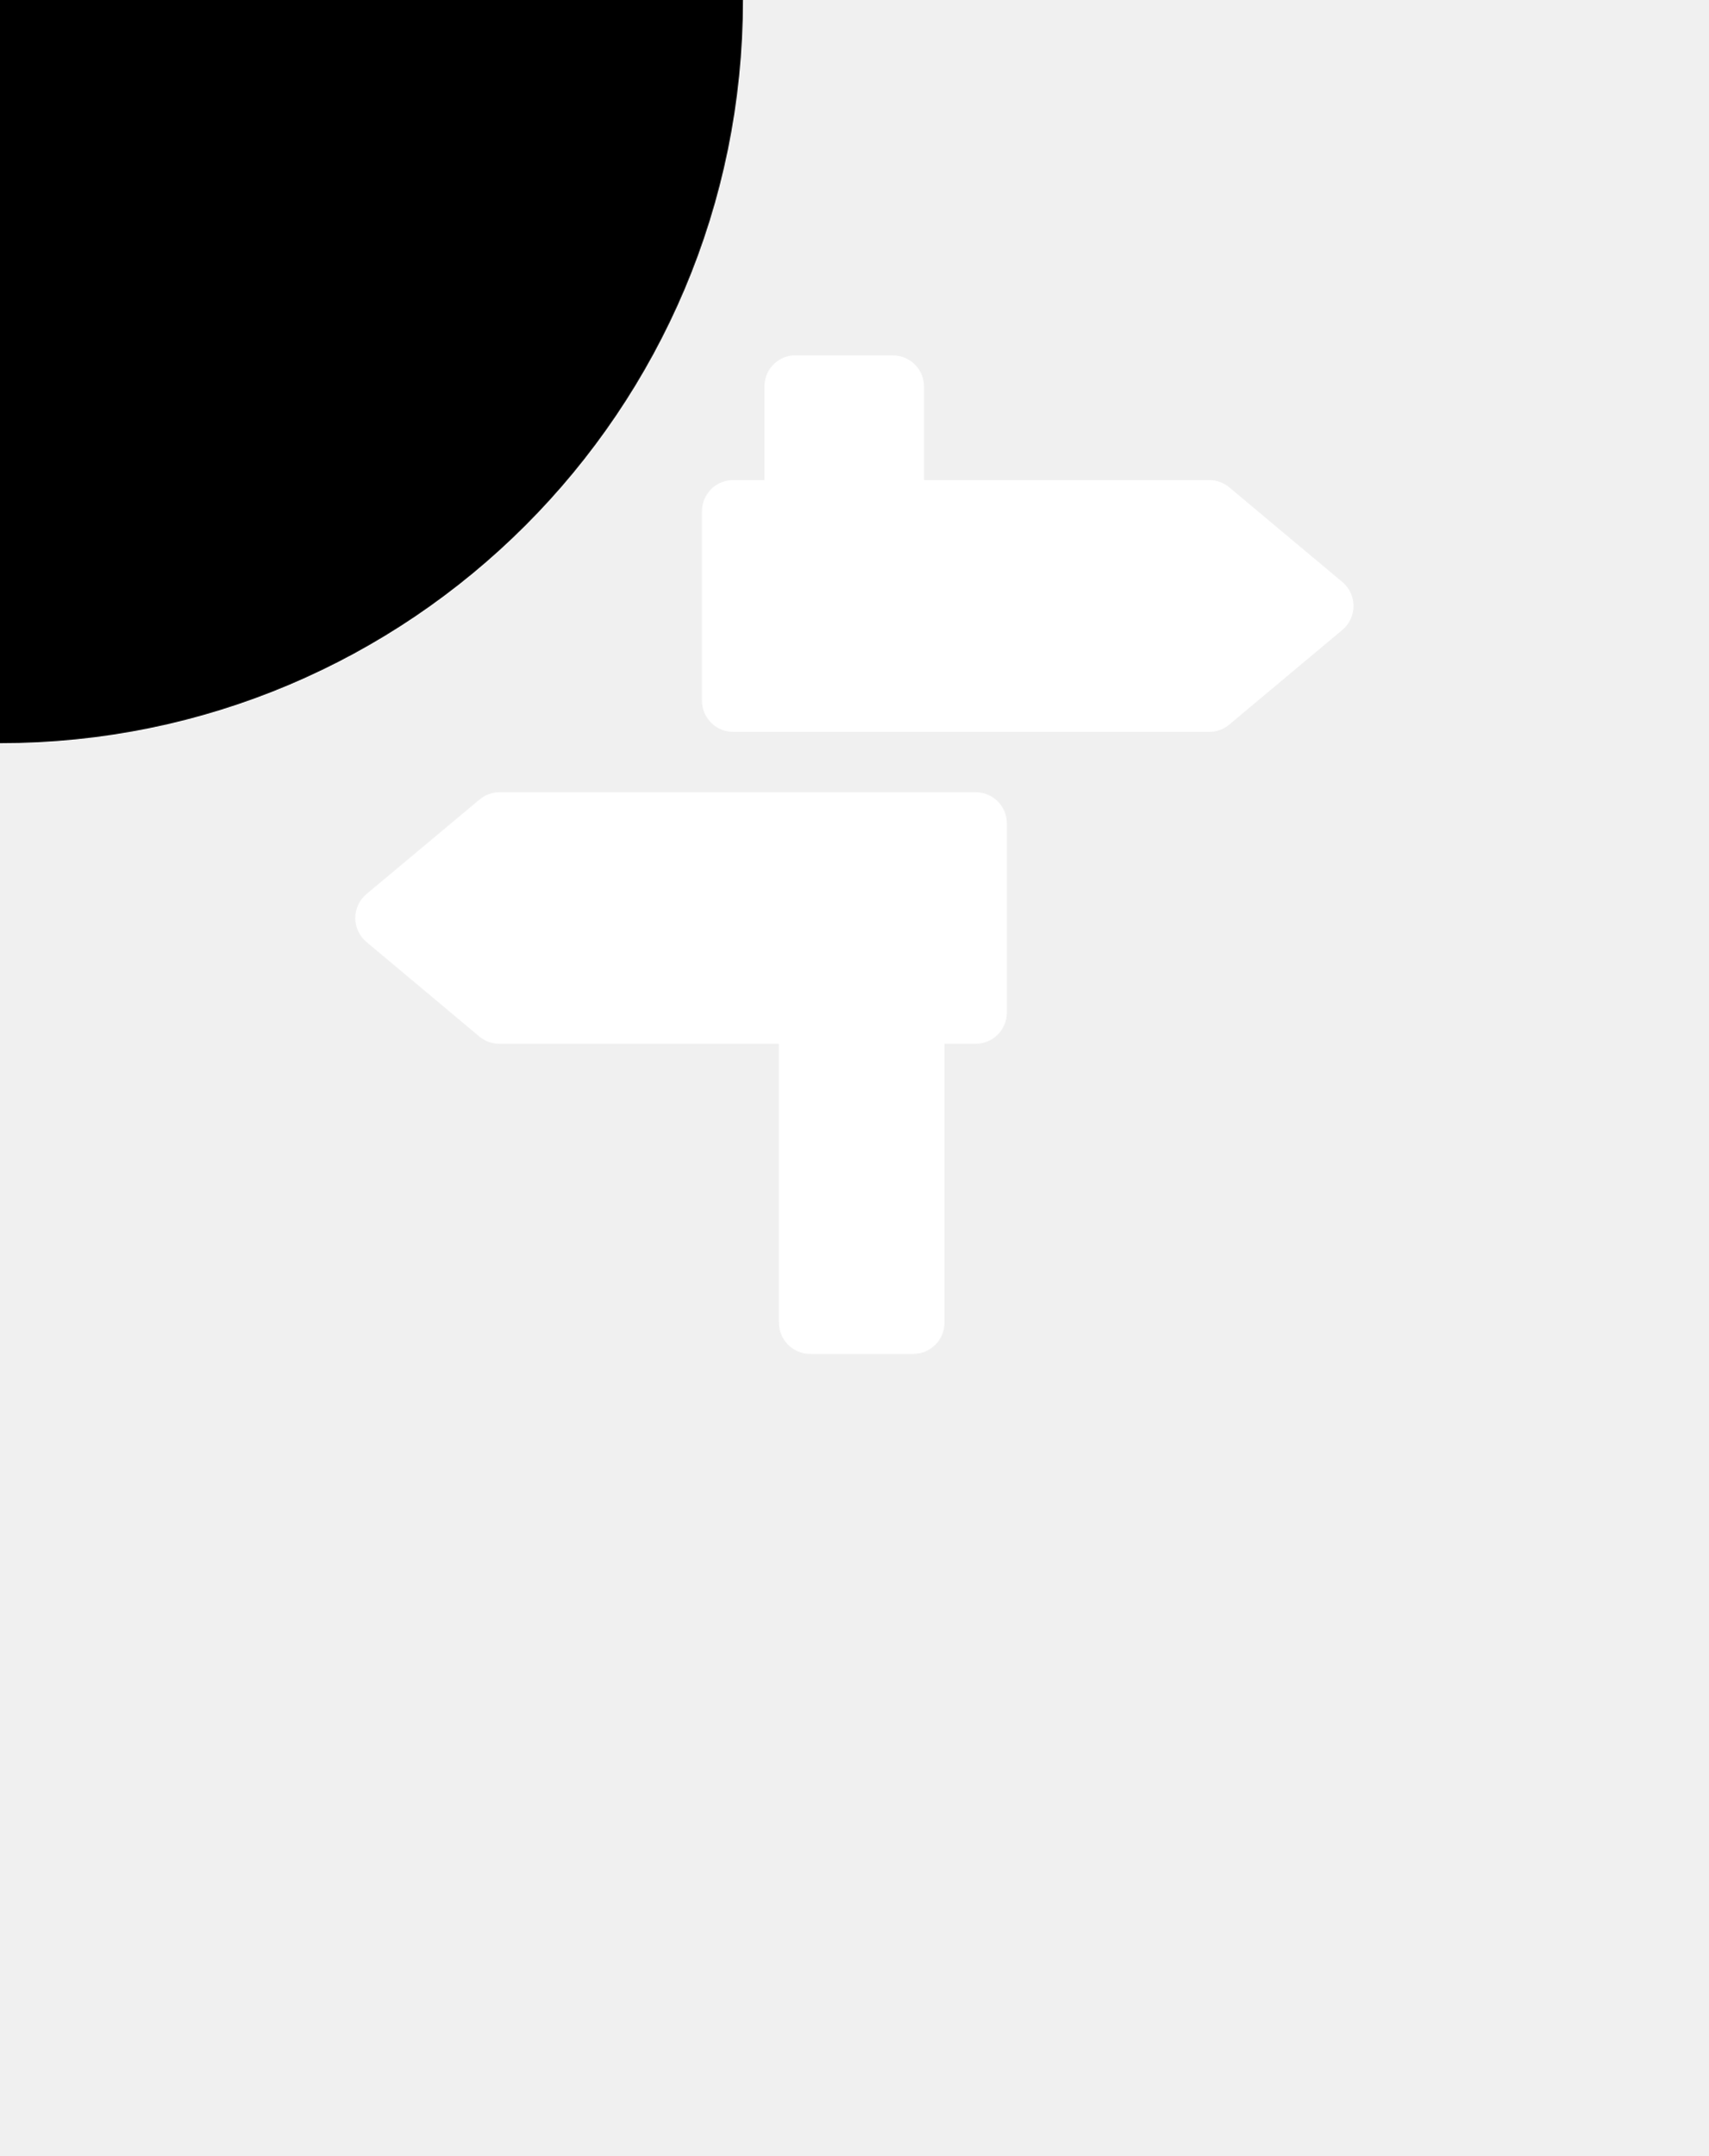
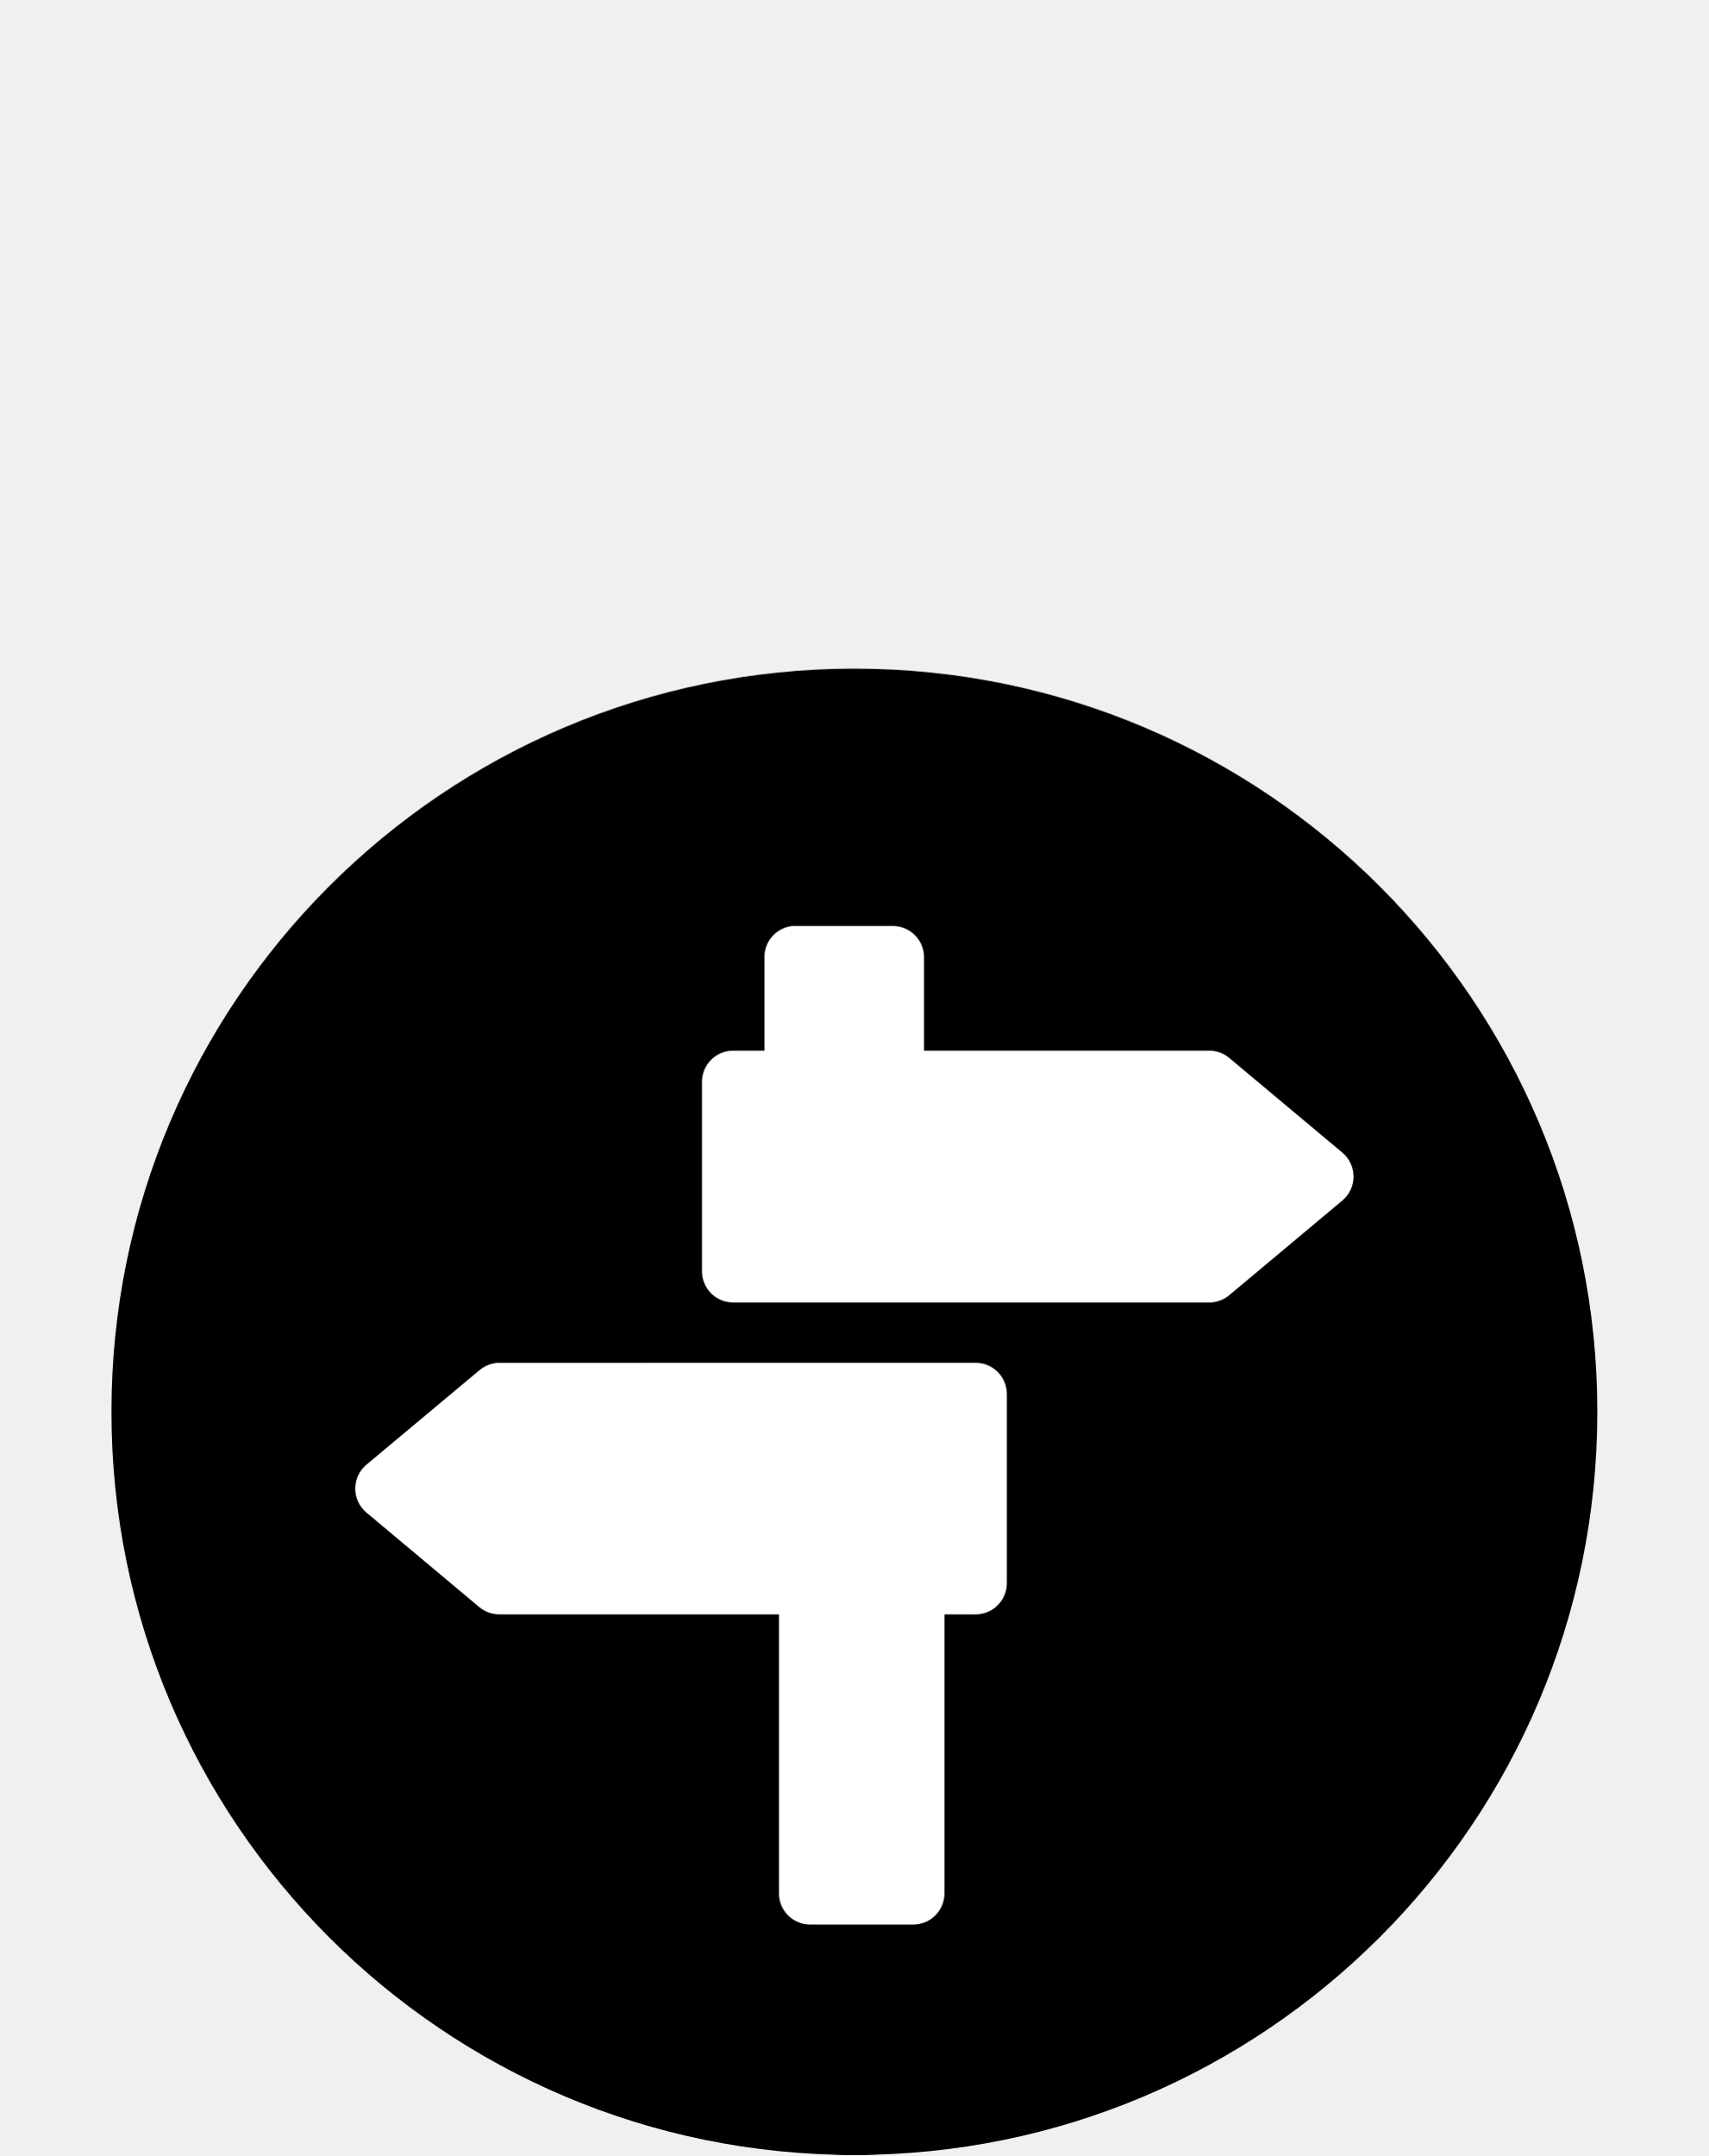
<svg xmlns="http://www.w3.org/2000/svg" class="fest-svg" viewBox="0 0 230 290">
-   <g class="fest-svg__marker">
+   <g class="fest-svg__marker" transform="translate(115,268) scale(1.3,1)">
    <path fill="currentColor" d="M137,268c0,12.15-9.85,22-22,22s-22-9.85-22-22s9.85-22,22-22s22,9.85,22,22Z" transform="translate(-115,-268)" />
  </g>
-   <g class="fest-svg__marker-background">
-     <g>
+   <g class="fest-svg__marker-background" transform="translate(115.3378,268.8145)">
+     <g transform="scale(0.6,0.6)">
      <path d="M196.542,231.605l-.696.634c-2.461,2.453-5.033,4.795-7.706,7.019l-68.799,62.664c-2.62,2.644-6.206,2.624-8.846,0l-67.872-61.901c-29.515-32.542-42.705-53.602-42.705-89.947c0-63.903,51.487-115.748,115-115.748s115,49.974,115,113.877c0,31.828-12.772,62.483-33.441,83.402h.065Z" transform="translate(-115.5157,-303.2333)" fill="#fff" stroke-linejoin="bevel" />
    </g>
  </g>
-   <g class="fest-svg__background">
+   <g class="fest-svg__background" transform="translate(115,189.975)">
    <path fill="currentColor" d="M15,115C15,59.772,59.772,15,115,15c55.228,0,100,44.772,100,100c0,55.228-44.772,100-100,100-55.228,0-100-44.772-100-100Z" transform="translate(-115,-115)" />
  </g>
-   <g class="fest-svg__icon">
-     <g>
+   <g class="fest-svg__icon" transform="translate(115,190.6067)">
+     <g transform="translate(-115,-113.821)">
      <path d="M106.67 47.819C105.634 47.922 104.672 48.408 103.973 49.181C103.275 49.954 102.888 50.959 102.889 52.001V64.593H98.698C97.579 64.589 96.503 65.032 95.712 65.823C94.921 66.615 94.477 67.69 94.482 68.809V94.263C94.477 95.383 94.921 96.457 95.712 97.249C96.504 98.041 97.579 98.483 98.698 98.479H162.782C163.768 98.475 164.72 98.123 165.472 97.487L180.696 84.747C181.643 83.949 182.188 82.774 182.188 81.536C182.188 80.298 181.642 79.123 180.694 78.325L165.472 65.585C164.72 64.949 163.767 64.598 162.782 64.593H124.375V52.001C124.371 50.894 123.928 49.832 123.145 49.048C122.361 48.266 121.3 47.823 120.192 47.819H107.106C106.962 47.811 106.817 47.811 106.672 47.819L106.67 47.819ZM67.233 106.599C66.246 106.603 65.29 106.954 64.535 107.591L49.321 120.306C48.367 121.104 47.812 122.285 47.812 123.53C47.812 124.775 48.366 125.955 49.32 126.753L64.534 139.493C65.294 140.119 66.25 140.458 67.233 140.452H104.844V177.997C104.846 179.112 105.292 180.18 106.083 180.966C106.873 181.753 107.944 182.192 109.059 182.188H122.941C124.051 182.184 125.114 181.74 125.897 180.955C126.681 180.169 127.122 179.106 127.124 177.997V140.452H131.34C132.448 140.447 133.51 140.005 134.294 139.221C135.076 138.437 135.518 137.375 135.523 136.268V110.814C135.527 109.701 135.089 108.63 134.305 107.84C133.52 107.049 132.454 106.603 131.34 106.598L67.233 106.599Z" fill="white" />
    </g>
  </g>
</svg>
